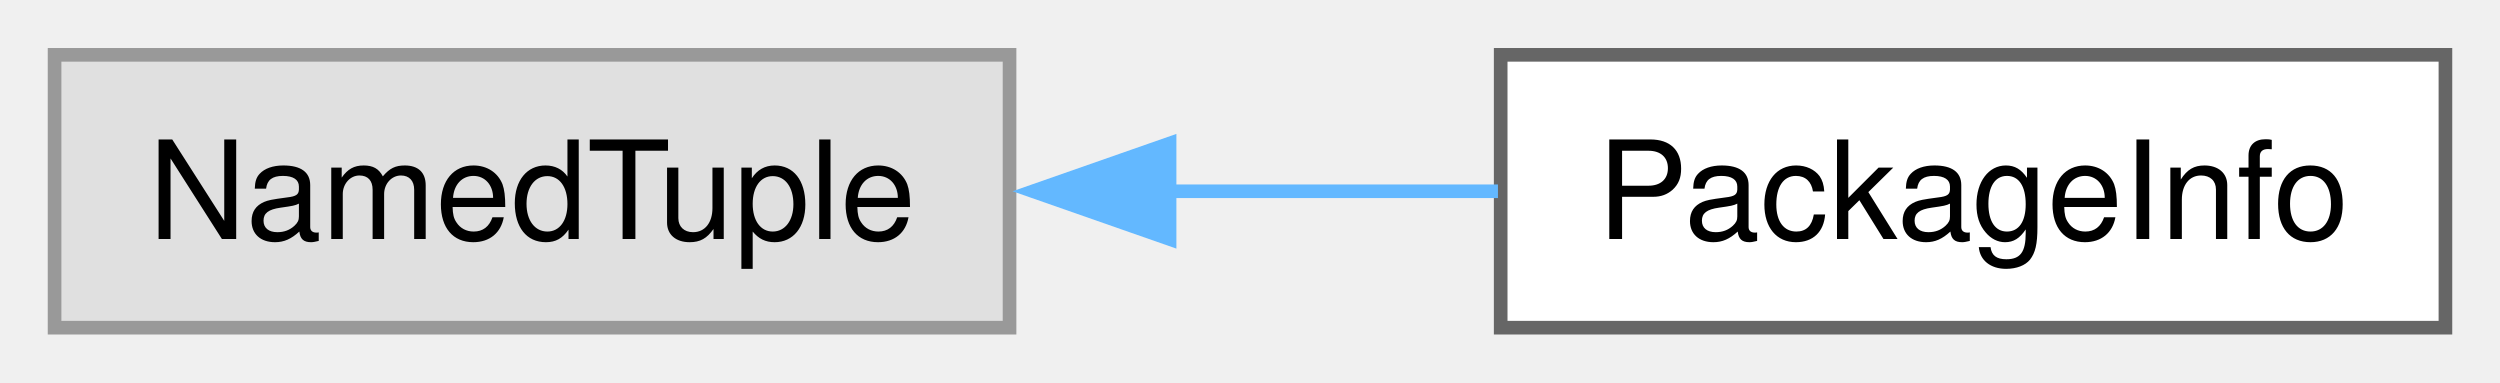
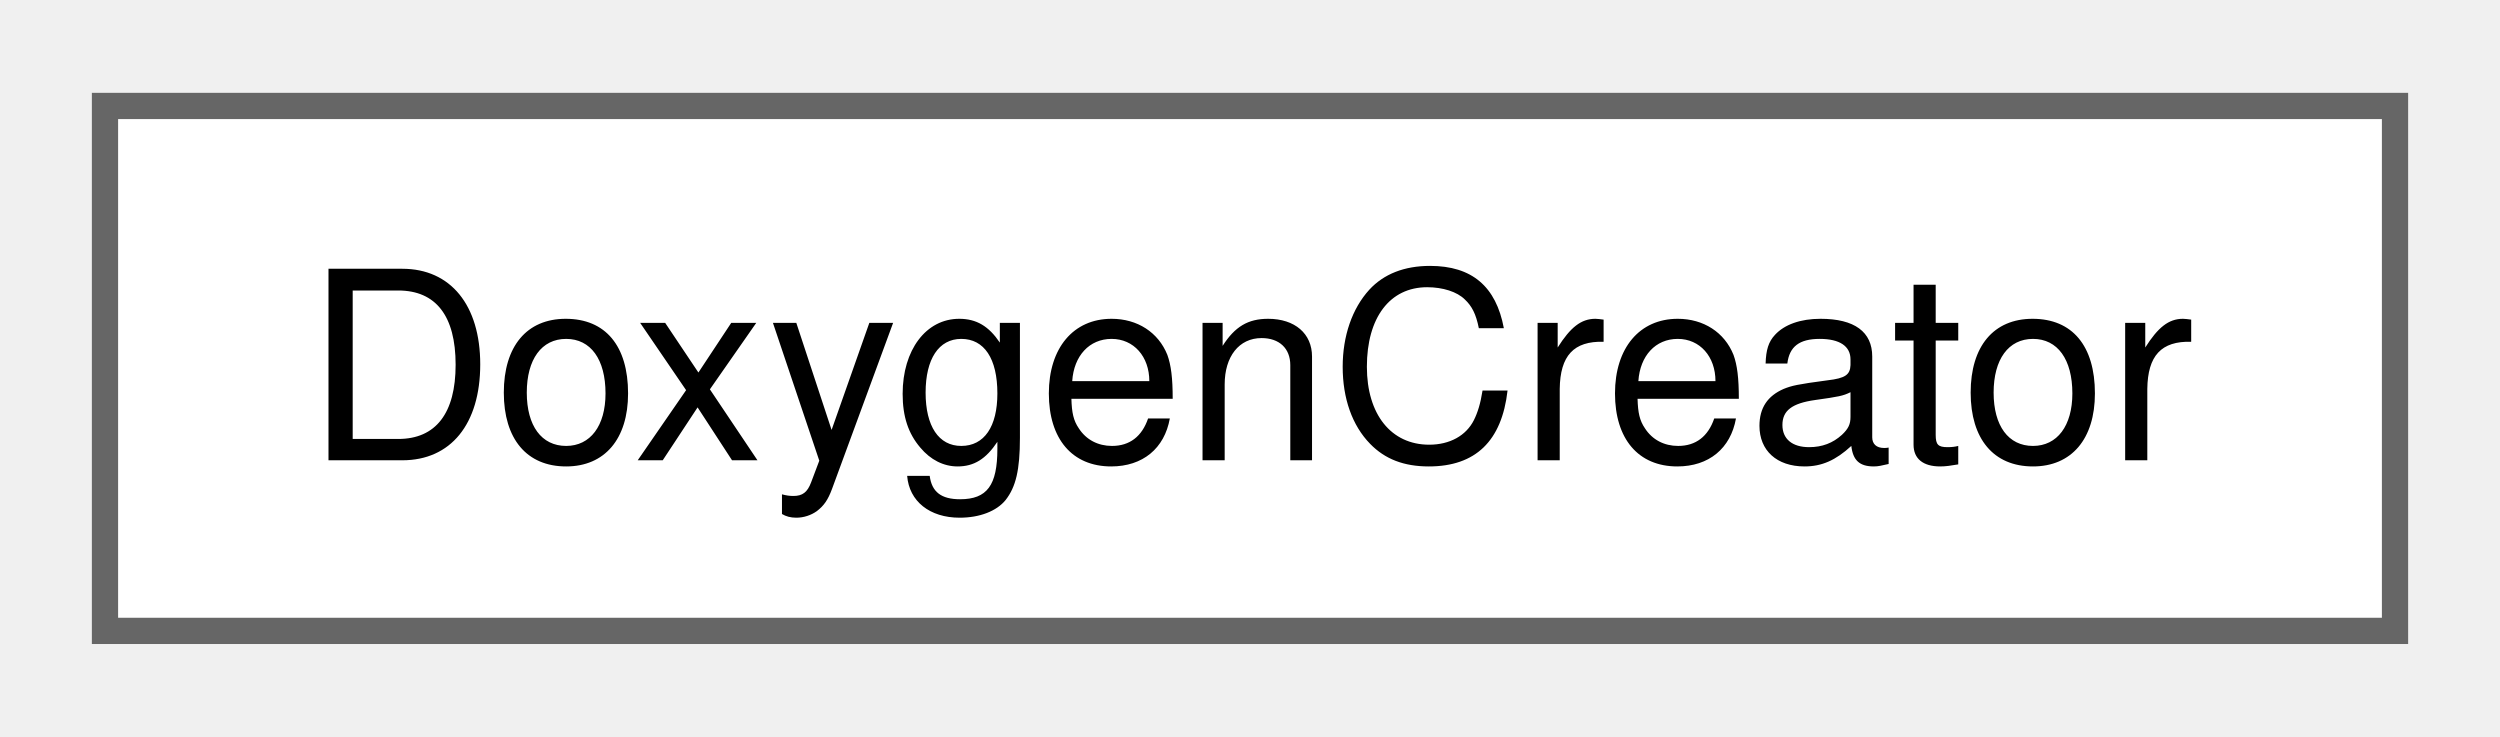
- <svg xmlns="http://www.w3.org/2000/svg" xmlns:xlink="http://www.w3.org/1999/xlink" width="183pt" height="28pt" viewBox="0.00 0.00 183.25 28.00">
+ <svg xmlns="http://www.w3.org/2000/svg" xmlns:xlink="http://www.w3.org/1999/xlink" width="95pt" height="28pt" viewBox="0.00 0.00 95.25 28.00">
  <g id="graph0" class="graph" transform="scale(1 1) rotate(0) translate(4 24)">
    <g id="Node000000" class="node">
      <g id="a_Node000000">
-         <a xlink:title=" ">
-           <polygon fill="#e0e0e0" stroke="#999999" points="70,-20 0,-20 0,0 70,0 70,-20" />
-           <text text-anchor="middle" x="35" y="-6.5" font-family="Helvetica,sans-Serif" font-size="10.00">NamedTuple</text>
-         </a>
-       </g>
-     </g>
-     <g id="Node000001" class="node">
-       <g id="a_Node000001">
-         <a xlink:href="classupdate__py__requirements_1_1_package_info.html" target="_top" xlink:title="Package Information.">
-           <polygon fill="white" stroke="#666666" points="175.25,-20 106,-20 106,0 175.25,0 175.25,-20" />
-           <text text-anchor="middle" x="140.62" y="-6.5" font-family="Helvetica,sans-Serif" font-size="10.00">PackageInfo</text>
-         </a>
-       </g>
-     </g>
-     <g id="edge1_Node000000_Node000001" class="edge">
-       <g id="a_edge1_Node000000_Node000001">
-         <a xlink:title=" ">
-           <path fill="none" stroke="#63b8ff" d="M81.52,-10C89.68,-10 98.04,-10 105.8,-10" />
-           <polygon fill="#63b8ff" stroke="#63b8ff" points="81.73,-6.5 71.73,-10 81.73,-13.5 81.73,-6.5" />
+         <a xlink:href="class_doxygen_creator_1_1doxygen__creator_1_1_doxygen_creator.html" target="_top" xlink:title="Class to generate Doxygen documentation for any code documentation with uniform settings and styling.">
+           <polygon fill="white" stroke="#666666" points="87.25,-20 0,-20 0,0 87.25,0 87.25,-20" />
+           <text text-anchor="middle" x="43.62" y="-6.5" font-family="Helvetica,sans-Serif" font-size="10.00">DoxygenCreator</text>
        </a>
      </g>
    </g>
  </g>
</svg>
